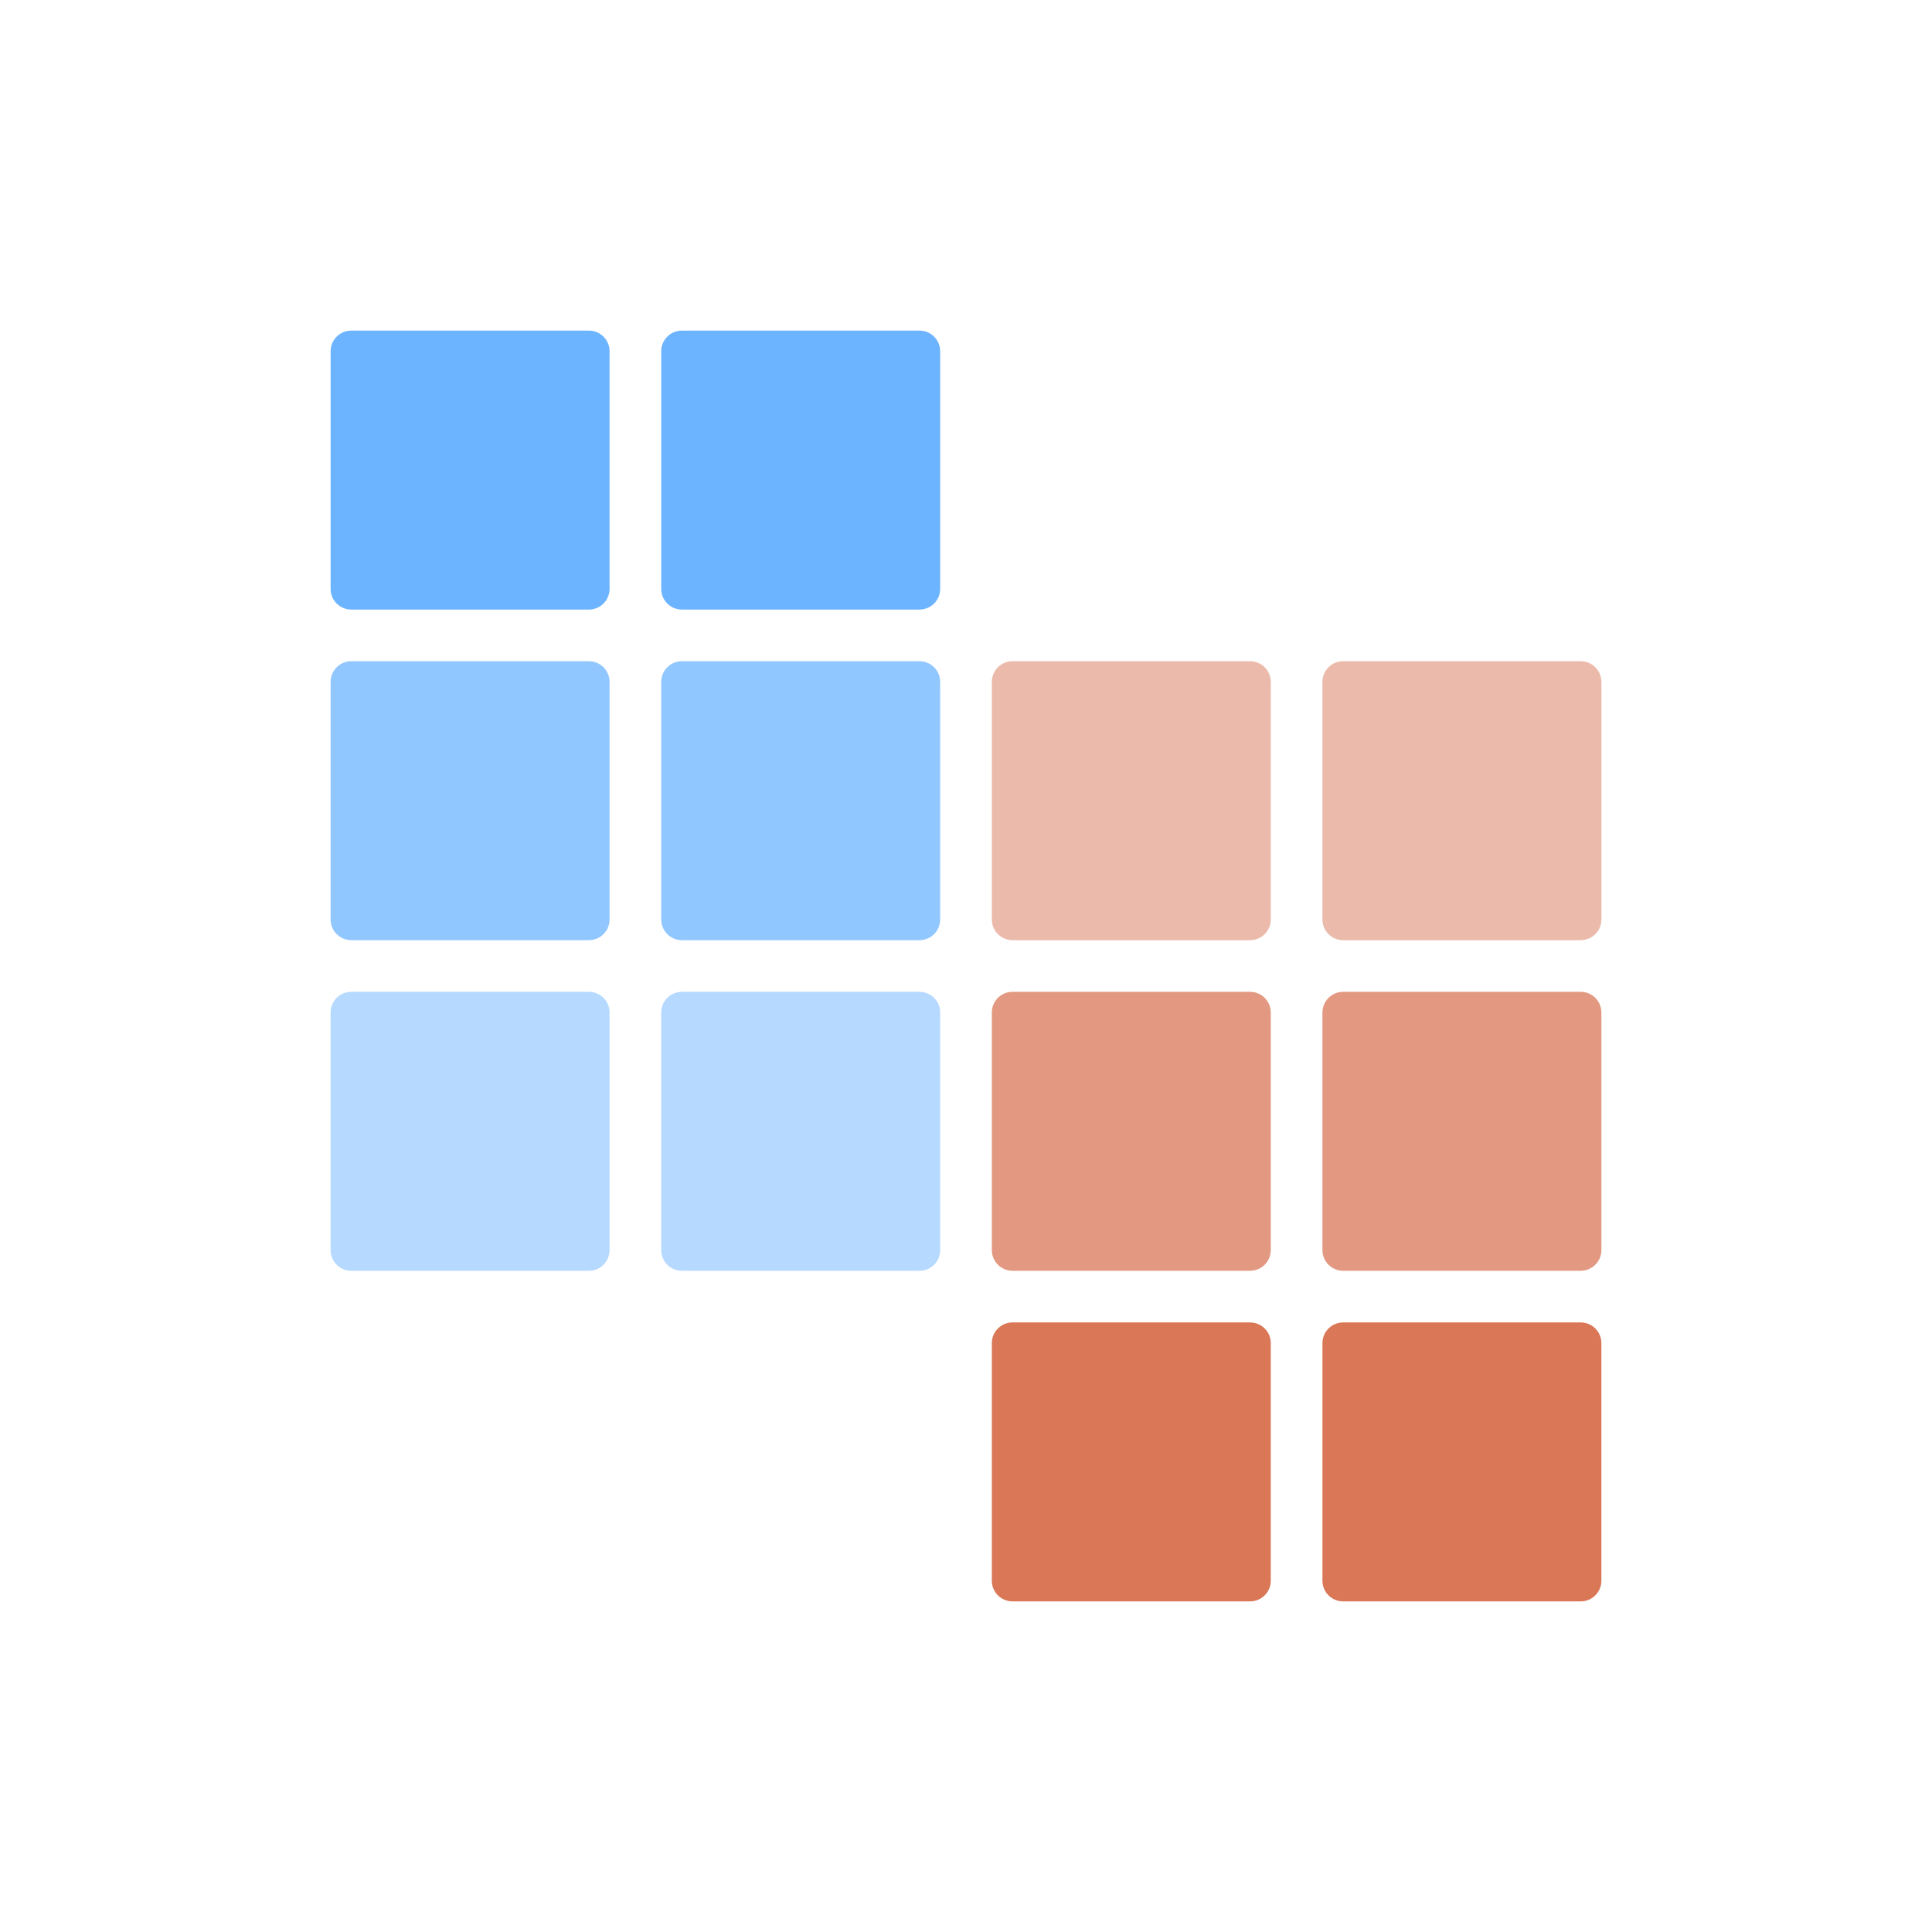
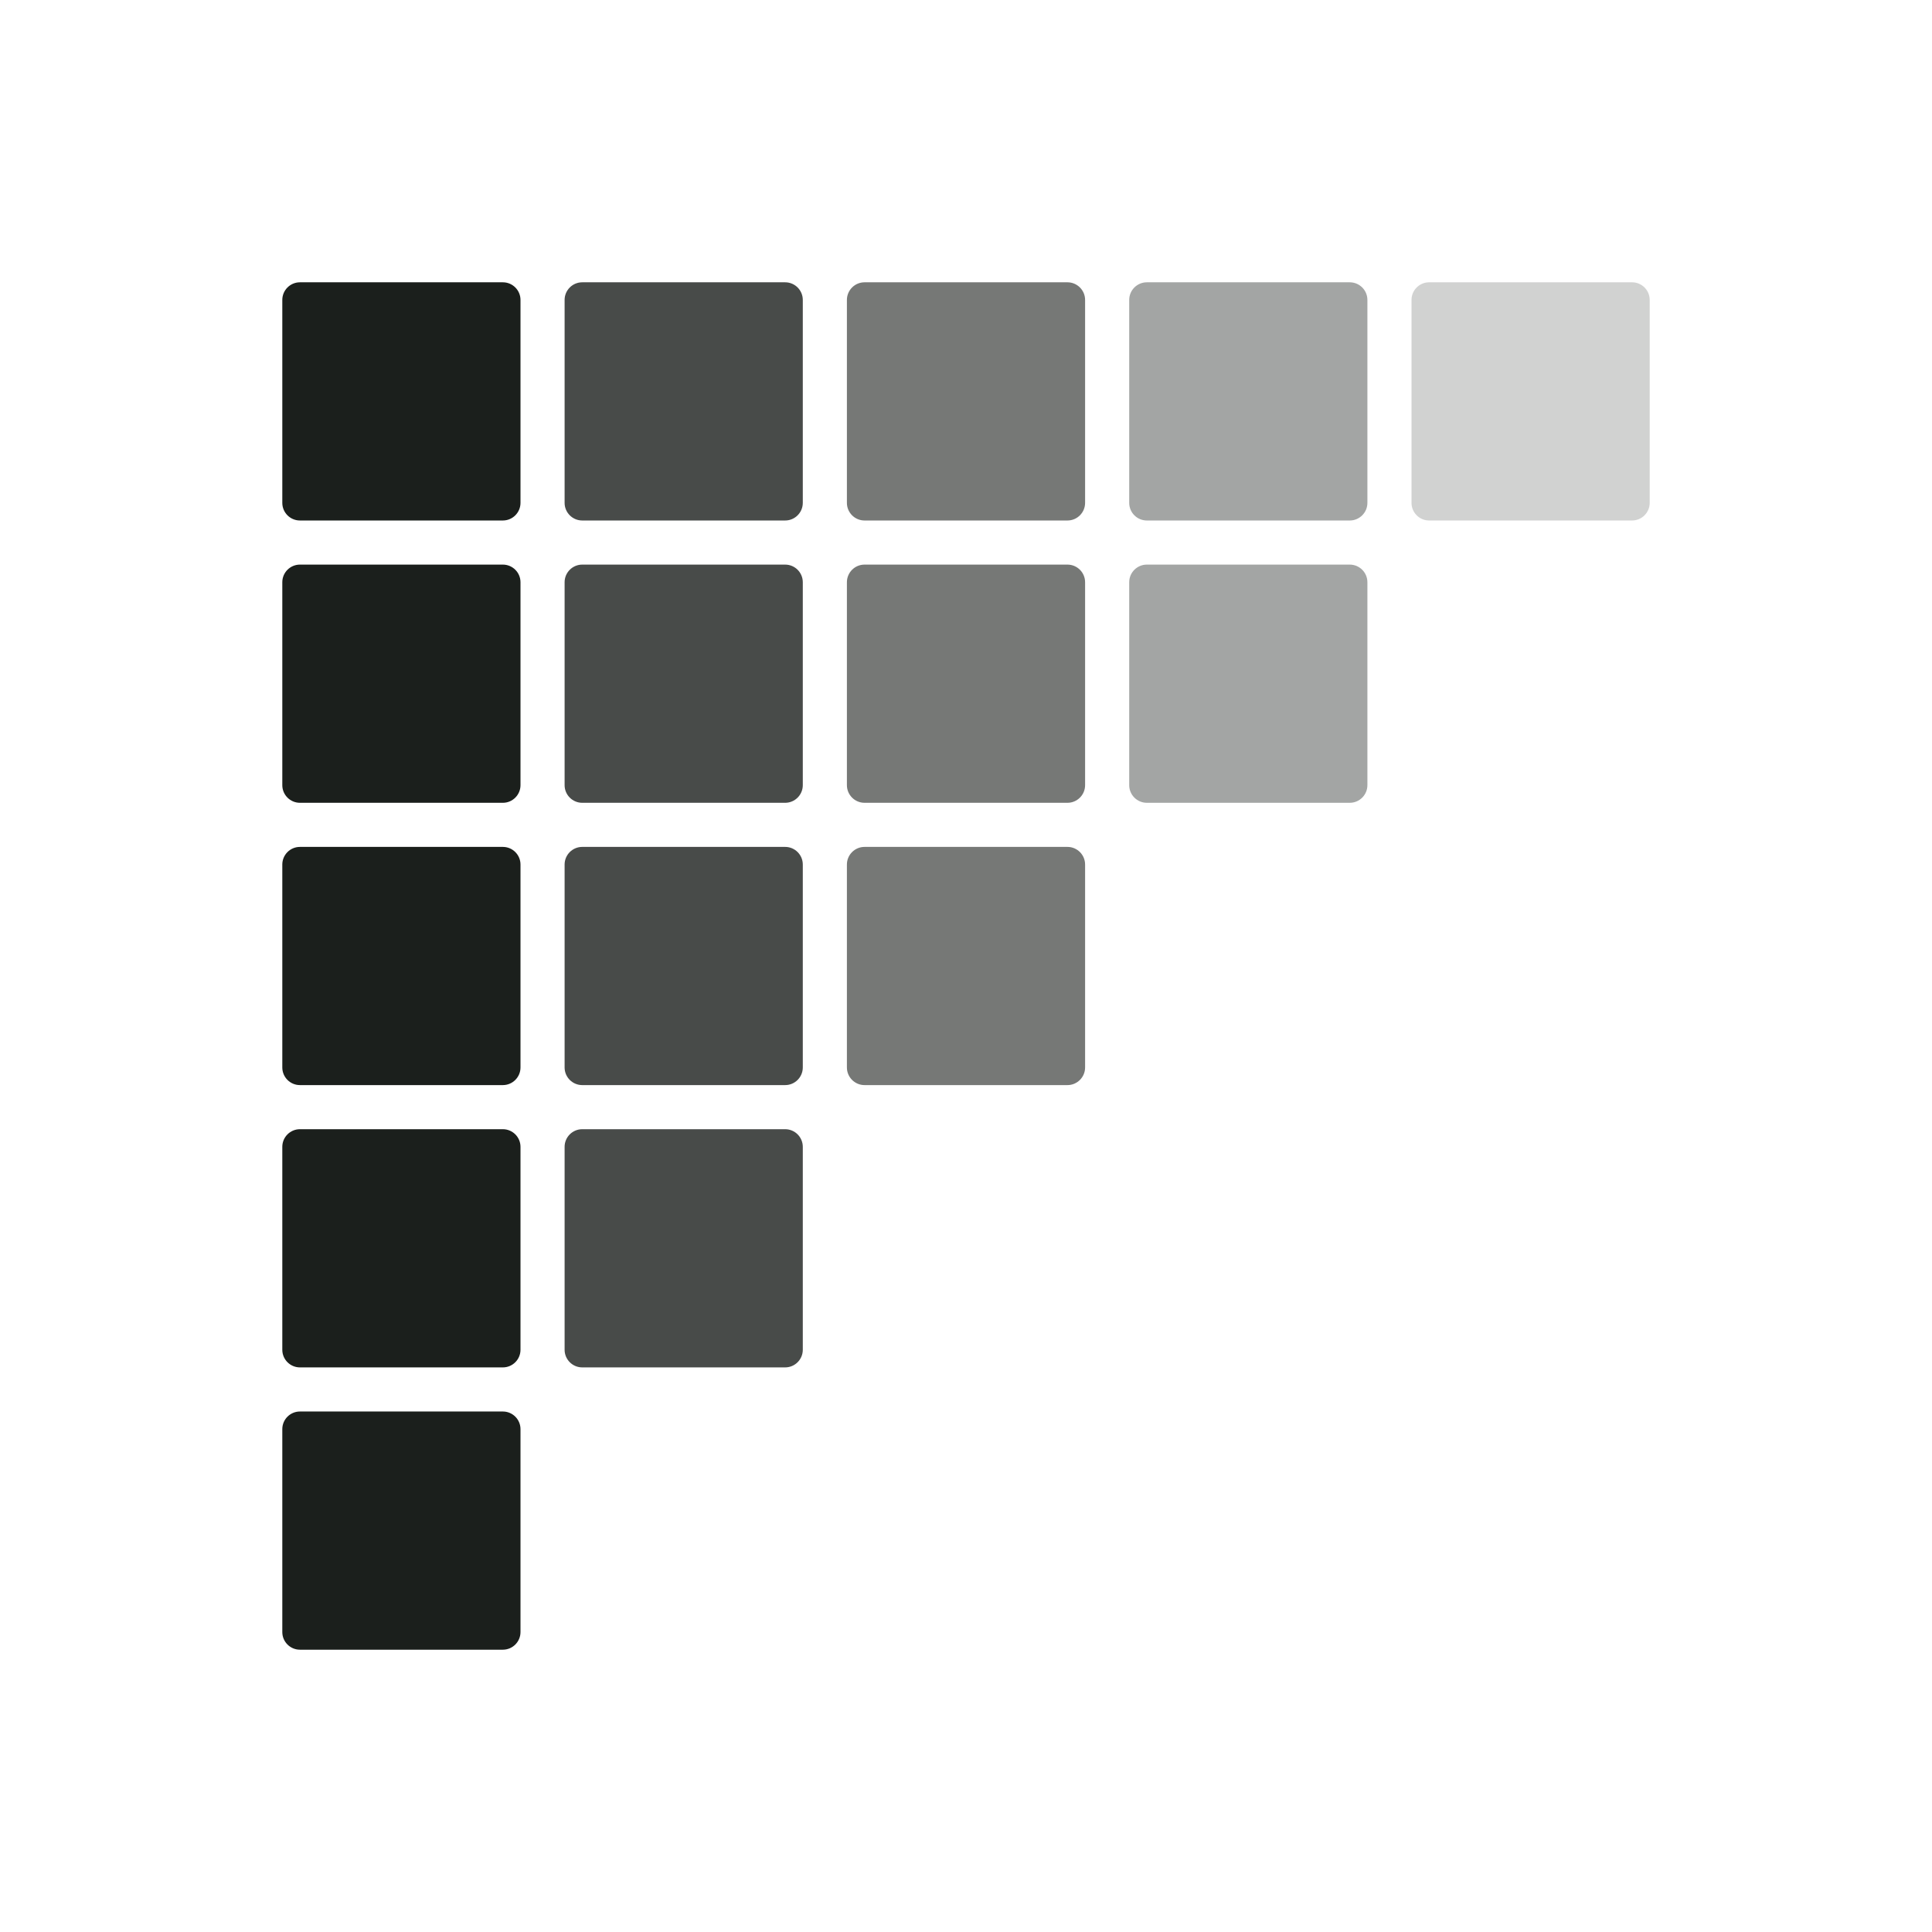
- <svg xmlns="http://www.w3.org/2000/svg" width="187" height="187" viewBox="0 0 187 187">
-   <rect x="32" y="32" width="27" height="27" rx="2" fill="#6CB4FF" />
-   <rect x="32" y="64" width="27" height="27" rx="2" fill="#6CB4FF" fill-opacity="0.75" />
-   <rect x="32" y="96" width="27" height="27" rx="2" fill="#6CB4FF" fill-opacity="0.5" />
-   <rect x="64" y="32" width="27" height="27" rx="2" fill="#6CB4FF" />
-   <rect x="64" y="64" width="27" height="27" rx="2" fill="#6CB4FF" fill-opacity="0.75" />
-   <rect x="64" y="96" width="27" height="27" rx="2" fill="#6CB4FF" fill-opacity="0.5" />
-   <rect x="96" y="64" width="27" height="27" rx="2" fill="#D97757" fill-opacity="0.5" />
-   <rect x="96" y="96" width="27" height="27" rx="2" fill="#D97757" fill-opacity="0.75" />
-   <rect x="96" y="128" width="27" height="27" rx="2" fill="#D97757" />
-   <rect x="128" y="64" width="27" height="27" rx="2" fill="#D97757" fill-opacity="0.5" />
-   <rect x="128" y="96" width="27" height="27" rx="2" fill="#D97757" fill-opacity="0.75" />
-   <rect x="128" y="128" width="27" height="27" rx="2" fill="#D97757" />
+ <svg xmlns="http://www.w3.org/2000/svg" width="219" height="219" viewBox="0 0 219 219">
+   <rect x="32.00" y="32.00" width="27" height="27" rx="2" fill="#1B1F1C" />
+   <rect x="32.00" y="64.00" width="27" height="27" rx="2" fill="#1B1F1C" />
+   <rect x="32.00" y="96.00" width="27" height="27" rx="2" fill="#1B1F1C" />
+   <rect x="32.00" y="128.00" width="27" height="27" rx="2" fill="#1B1F1C" />
+   <rect x="32.00" y="160.00" width="27" height="27" rx="2" fill="#1B1F1C" />
+   <rect x="64.00" y="32.00" width="27" height="27" rx="2" fill="#1B1F1C" fill-opacity="0.8" />
+   <rect x="64.00" y="64.00" width="27" height="27" rx="2" fill="#1B1F1C" fill-opacity="0.8" />
+   <rect x="64.00" y="96.00" width="27" height="27" rx="2" fill="#1B1F1C" fill-opacity="0.8" />
+   <rect x="64.00" y="128.00" width="27" height="27" rx="2" fill="#1B1F1C" fill-opacity="0.8" />
+   <rect x="96.00" y="32.00" width="27" height="27" rx="2" fill="#1B1F1C" fill-opacity="0.6" />
+   <rect x="96.00" y="64.00" width="27" height="27" rx="2" fill="#1B1F1C" fill-opacity="0.6" />
+   <rect x="96.00" y="96.00" width="27" height="27" rx="2" fill="#1B1F1C" fill-opacity="0.6" />
+   <rect x="128.00" y="32.00" width="27" height="27" rx="2" fill="#1B1F1C" fill-opacity="0.4" />
+   <rect x="128.00" y="64.00" width="27" height="27" rx="2" fill="#1B1F1C" fill-opacity="0.4" />
+   <rect x="160.00" y="32.00" width="27" height="27" rx="2" fill="#1B1F1C" fill-opacity="0.2" />
</svg>
